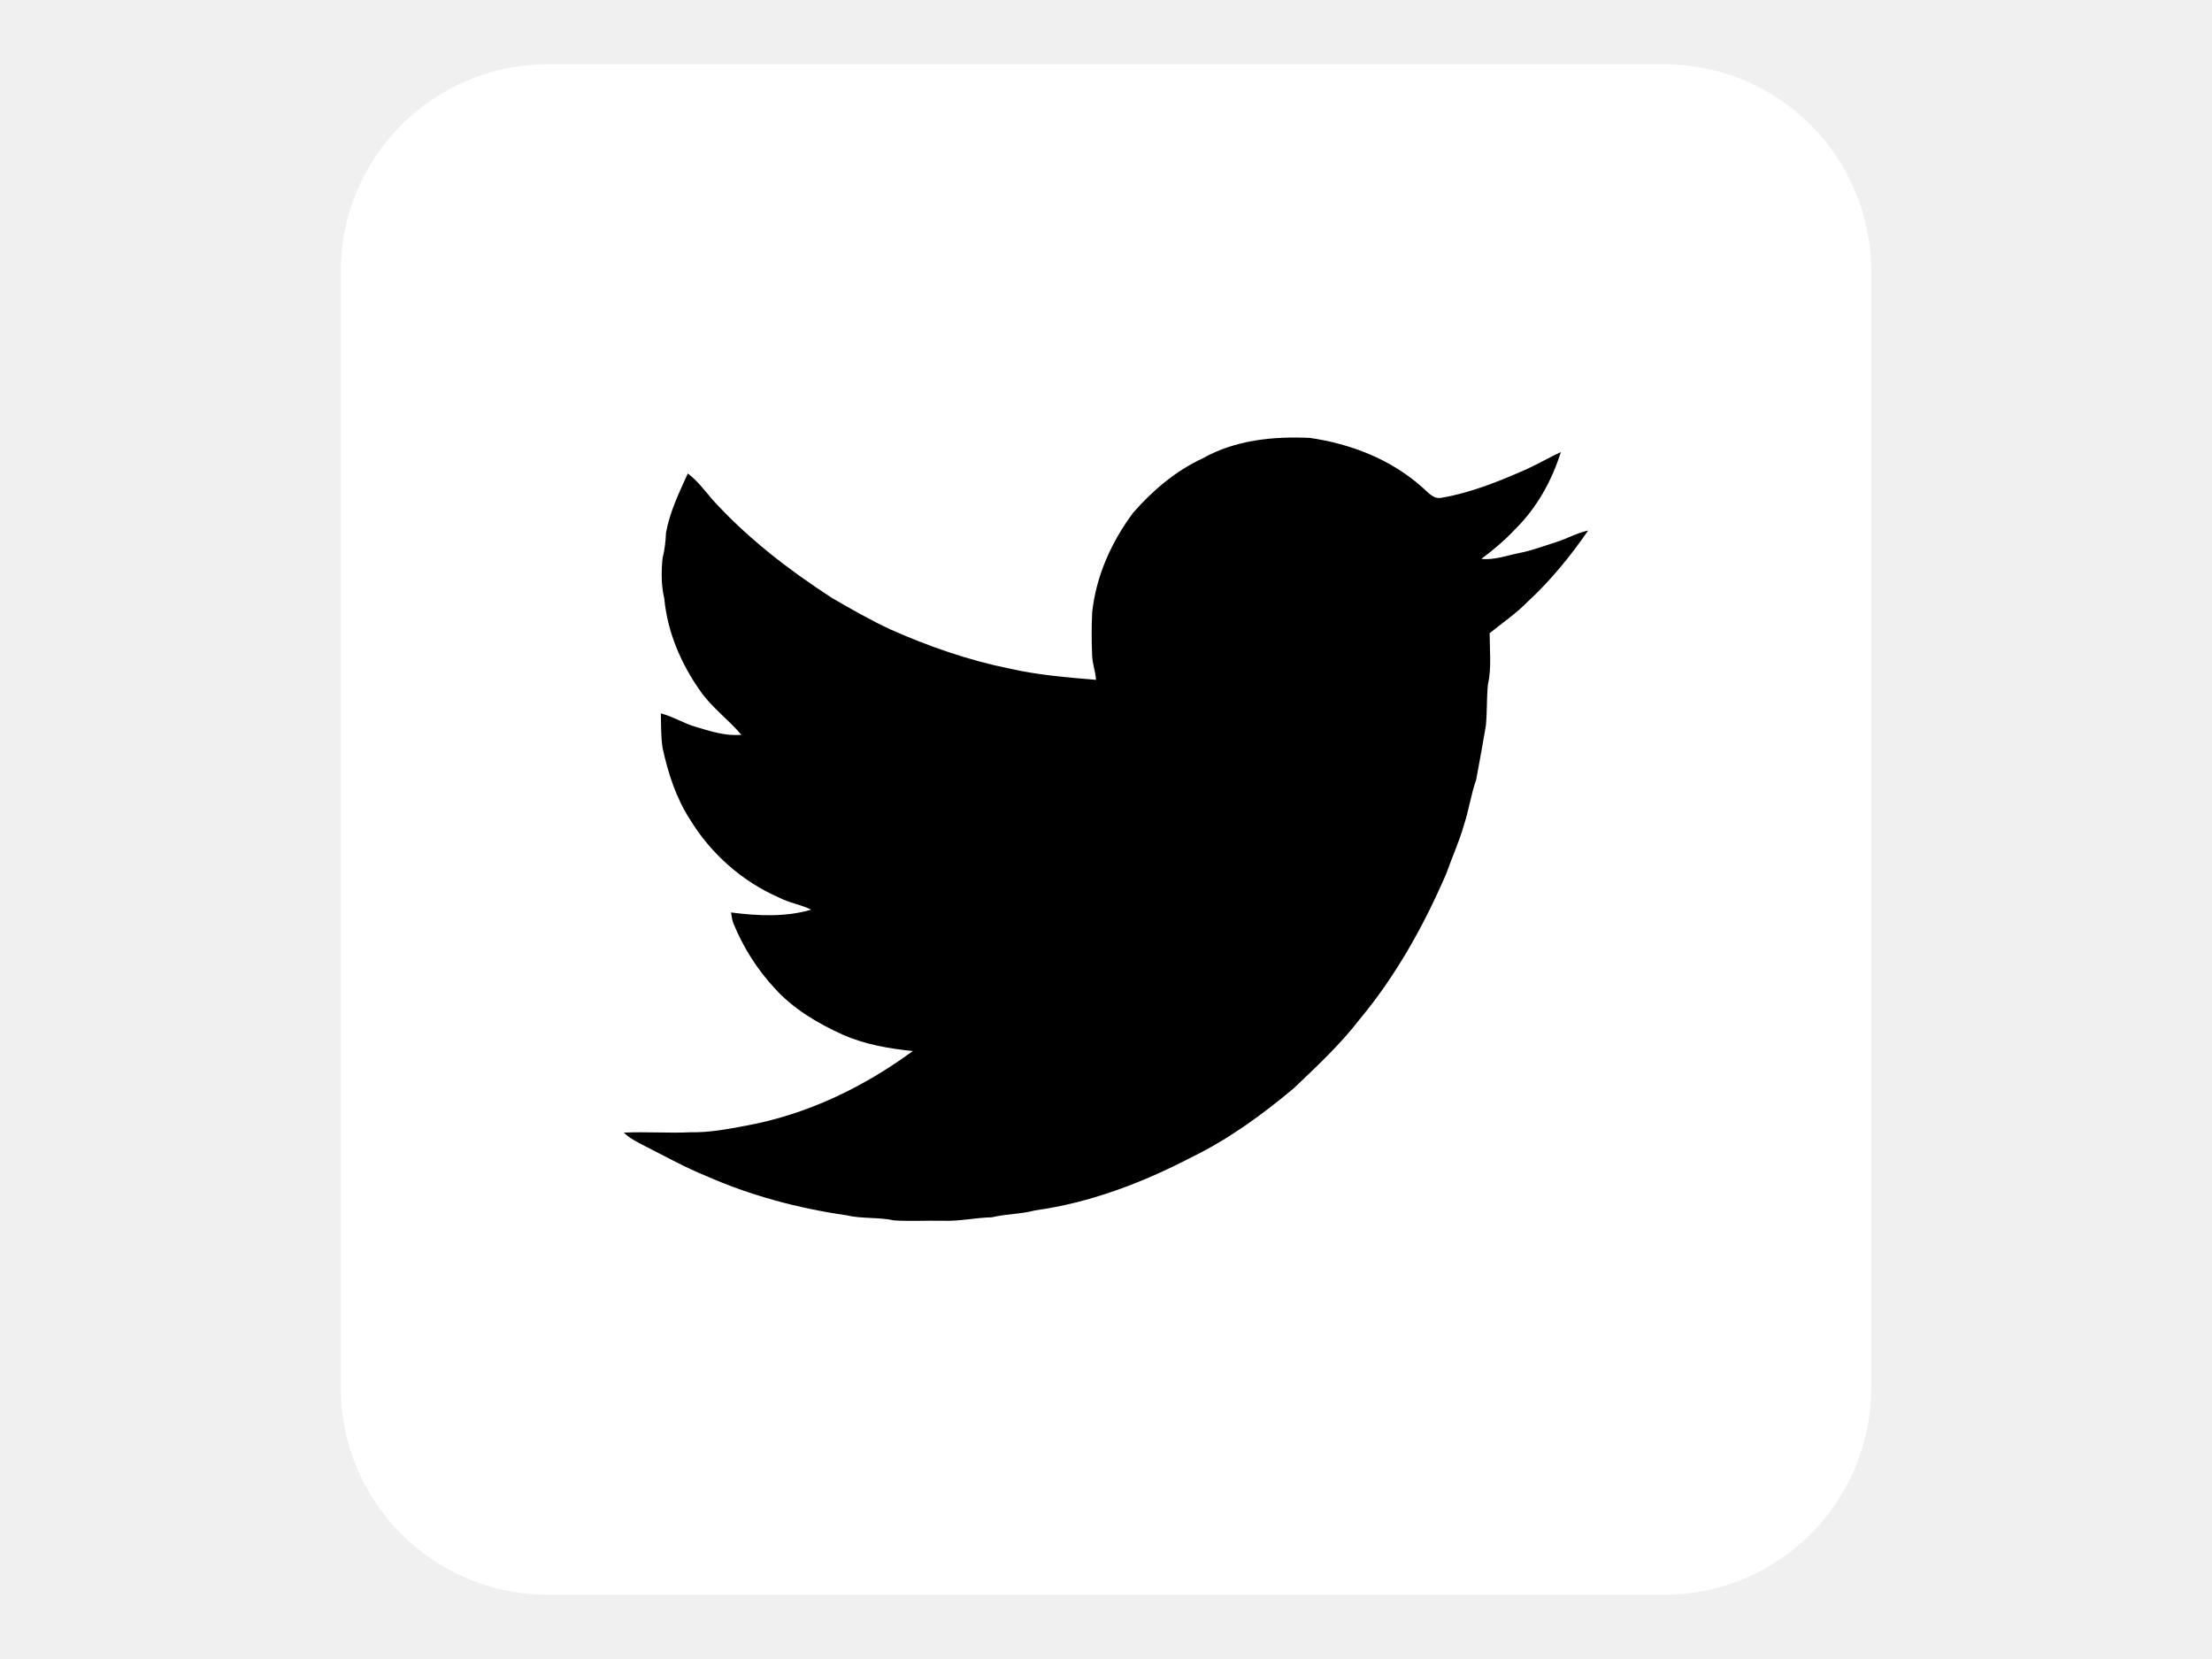
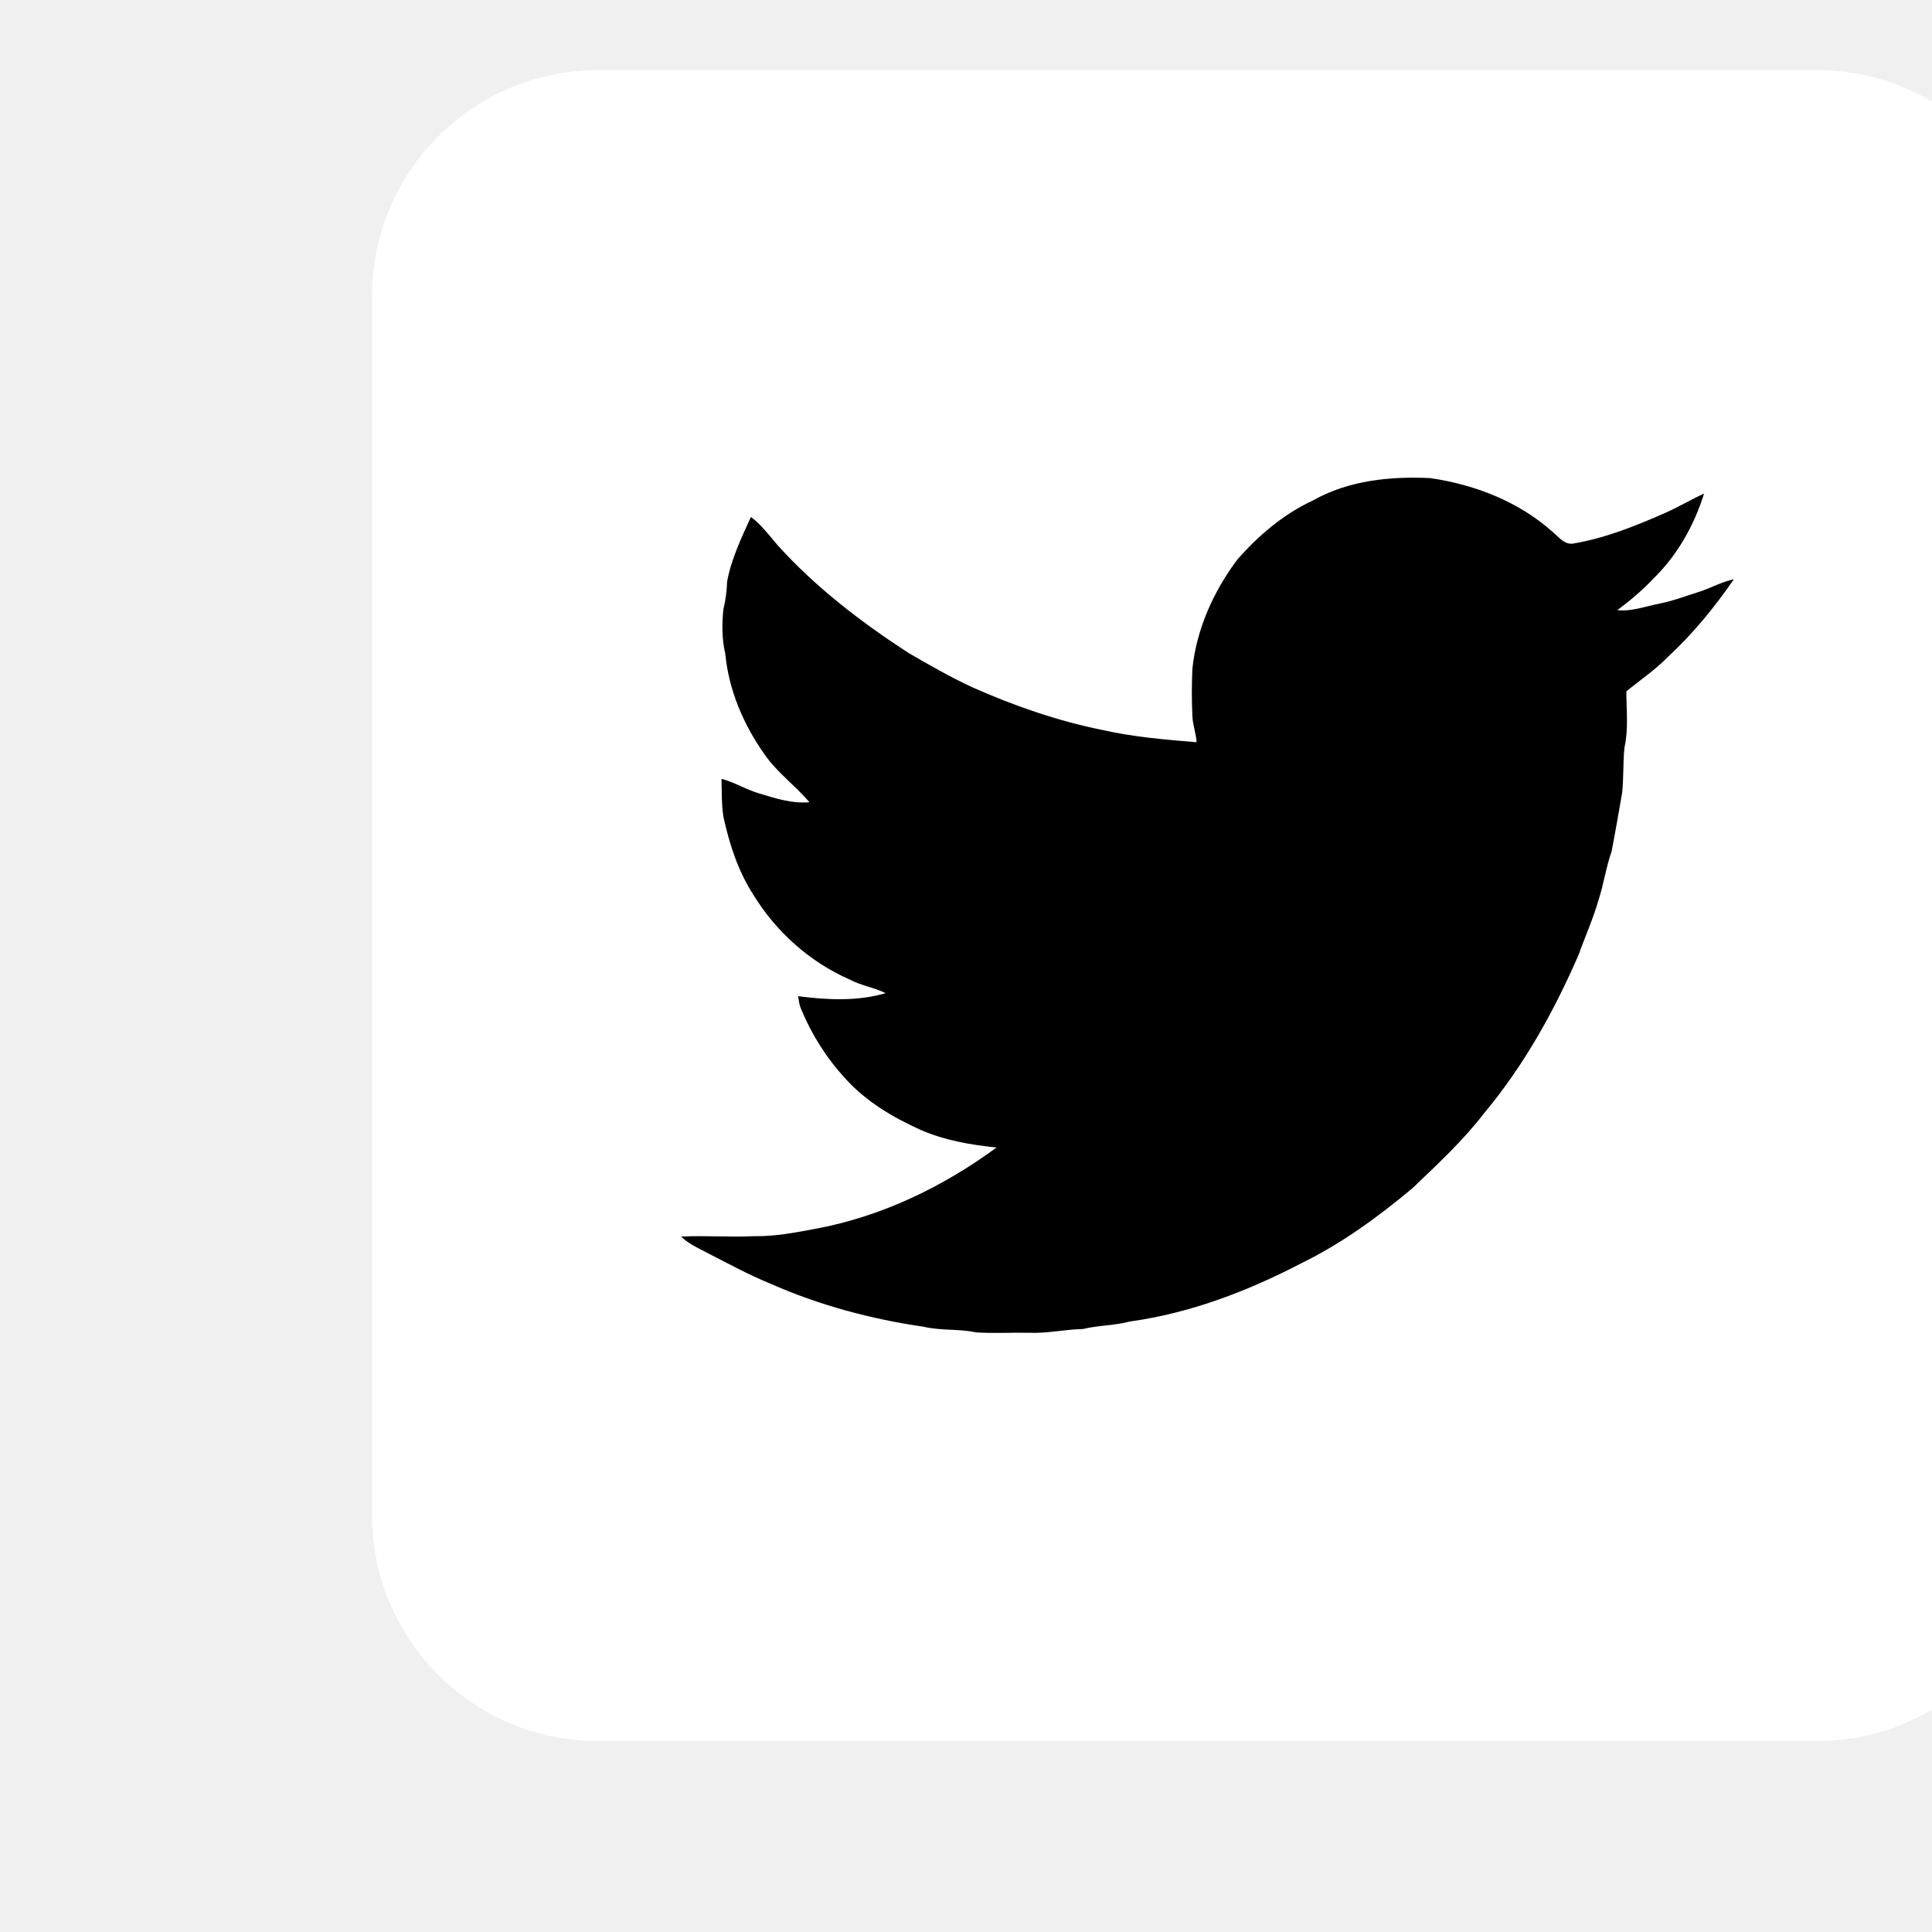
- <svg xmlns="http://www.w3.org/2000/svg" version="1.0" id="Layer_1" x="512" y="512" viewBox="0 0 640 480" style="enable-background:new 0 0 640 480;" xml:space="preserve">
+ <svg xmlns="http://www.w3.org/2000/svg" version="1.0" id="Layer_1" x="512" y="512" viewBox="0 0 512 512" style="enable-background:new 0 0 512 512;" xml:space="preserve">
  <style type="text/css">
	.st0{fill:#FFFFFF;}
	.st1{fill:#000;}
	.st2{fill:none;}
</style>
  <g>
    <path class="st0" d="M481.5,461.4h-323c-33.1,0-59.9-26.8-59.9-59.9v-323c0-33.1,26.8-59.9,59.9-59.9h323   c33.1,0,59.9,26.8,59.9,59.9v323C541.4,434.6,514.6,461.4,481.5,461.4z" />
    <path class="st1" d="M348,132.6c9.4-5.3,20.4-6.4,31-5.9c11.8,1.7,23.4,6.2,32.4,14.2c1.7,1.4,3.3,3.7,5.8,3.1   c8.6-1.5,16.7-4.8,24.6-8.3c3.3-1.5,6.5-3.4,9.8-4.9c-2.6,8.3-7,16.2-13.2,22.3c-3,3.2-6.3,6-9.8,8.6c3.8,0.4,7.4-1,11-1.7   s7-2,10.5-3.1c3.2-1,6.1-2.7,9.4-3.4c-5.1,7.4-10.8,14.4-17.4,20.5c-3.4,3.5-7.4,6.2-11.1,9.2c0,5,0.6,10-0.5,14.9   c-0.4,3.9-0.2,7.9-0.6,11.9c-0.9,5.2-1.8,10.4-2.8,15.6c-1.5,4.3-2.1,8.7-3.5,13c-1.4,4.9-3.5,9.5-5.2,14.3   c-6.5,15-14.5,29.4-25,42c-5.6,7.3-12.4,13.6-19.1,20c-9.1,7.6-18.8,14.7-29.5,19.9c-14.2,7.4-29.4,13.2-45.3,15.4   c-4.1,1.1-8.4,1-12.5,2c-4.8,0.1-9.4,1.2-14.2,1c-4.7-0.1-9.4,0.2-14.1-0.1c-4.6-1-9.3-0.4-13.9-1.5c-13.9-2-27.7-5.7-40.6-11.4   c-5.9-2.4-11.5-5.5-17.2-8.4c-2.3-1.2-4.7-2.3-6.5-4.1c6.4-0.3,12.9,0.2,19.3-0.1c5.4,0.1,10.7-0.9,16-1.9   c17.6-3.2,34-11.1,48.3-21.6c-6.9-0.7-13.8-1.9-20.2-4.7c-7.3-3.3-14.4-7.5-19.8-13.5c-5-5.4-9-11.7-11.8-18.5   c-0.5-1.1-0.6-2.3-0.8-3.4c7.7,1,15.7,1.4,23.2-0.8c-3-1.5-6.5-2-9.5-3.6c-10.5-4.6-19.5-12.6-25.5-22.4c-4.1-6.3-6.4-13.5-8-20.8   c-0.5-3.3-0.4-6.7-0.5-10c3.5,0.9,6.6,2.9,10.1,3.9c4.3,1.3,8.6,2.7,13.2,2.3c-3.7-4.4-8.6-7.9-11.9-12.7   c-5.6-7.9-9.5-17.1-10.4-26.7c-0.9-3.8-0.9-7.8-0.5-11.7c0.6-2.4,0.9-4.9,1-7.4c1.1-6,3.8-11.6,6.3-17.1c2.7,2,4.8,4.8,7,7.4   c10.1,11.2,22.1,20.4,34.7,28.6c5.5,3.2,11.1,6.4,16.9,9.1c11,4.9,22.5,8.9,34.3,11.3c8.3,1.9,16.8,2.6,25.2,3.3   c-0.1-2.3-1-4.5-1.1-6.9c-0.2-4.2-0.2-8.4,0-12.6c1.1-10.5,5.6-20.5,11.9-28.9C333.5,141.9,340.2,136.2,348,132.6z" />
  </g>
-   <rect x="76.5" class="st2" width="487" height="480" />
+   <rect x="76.5" class="st2" width="512" height="512" />
</svg>
